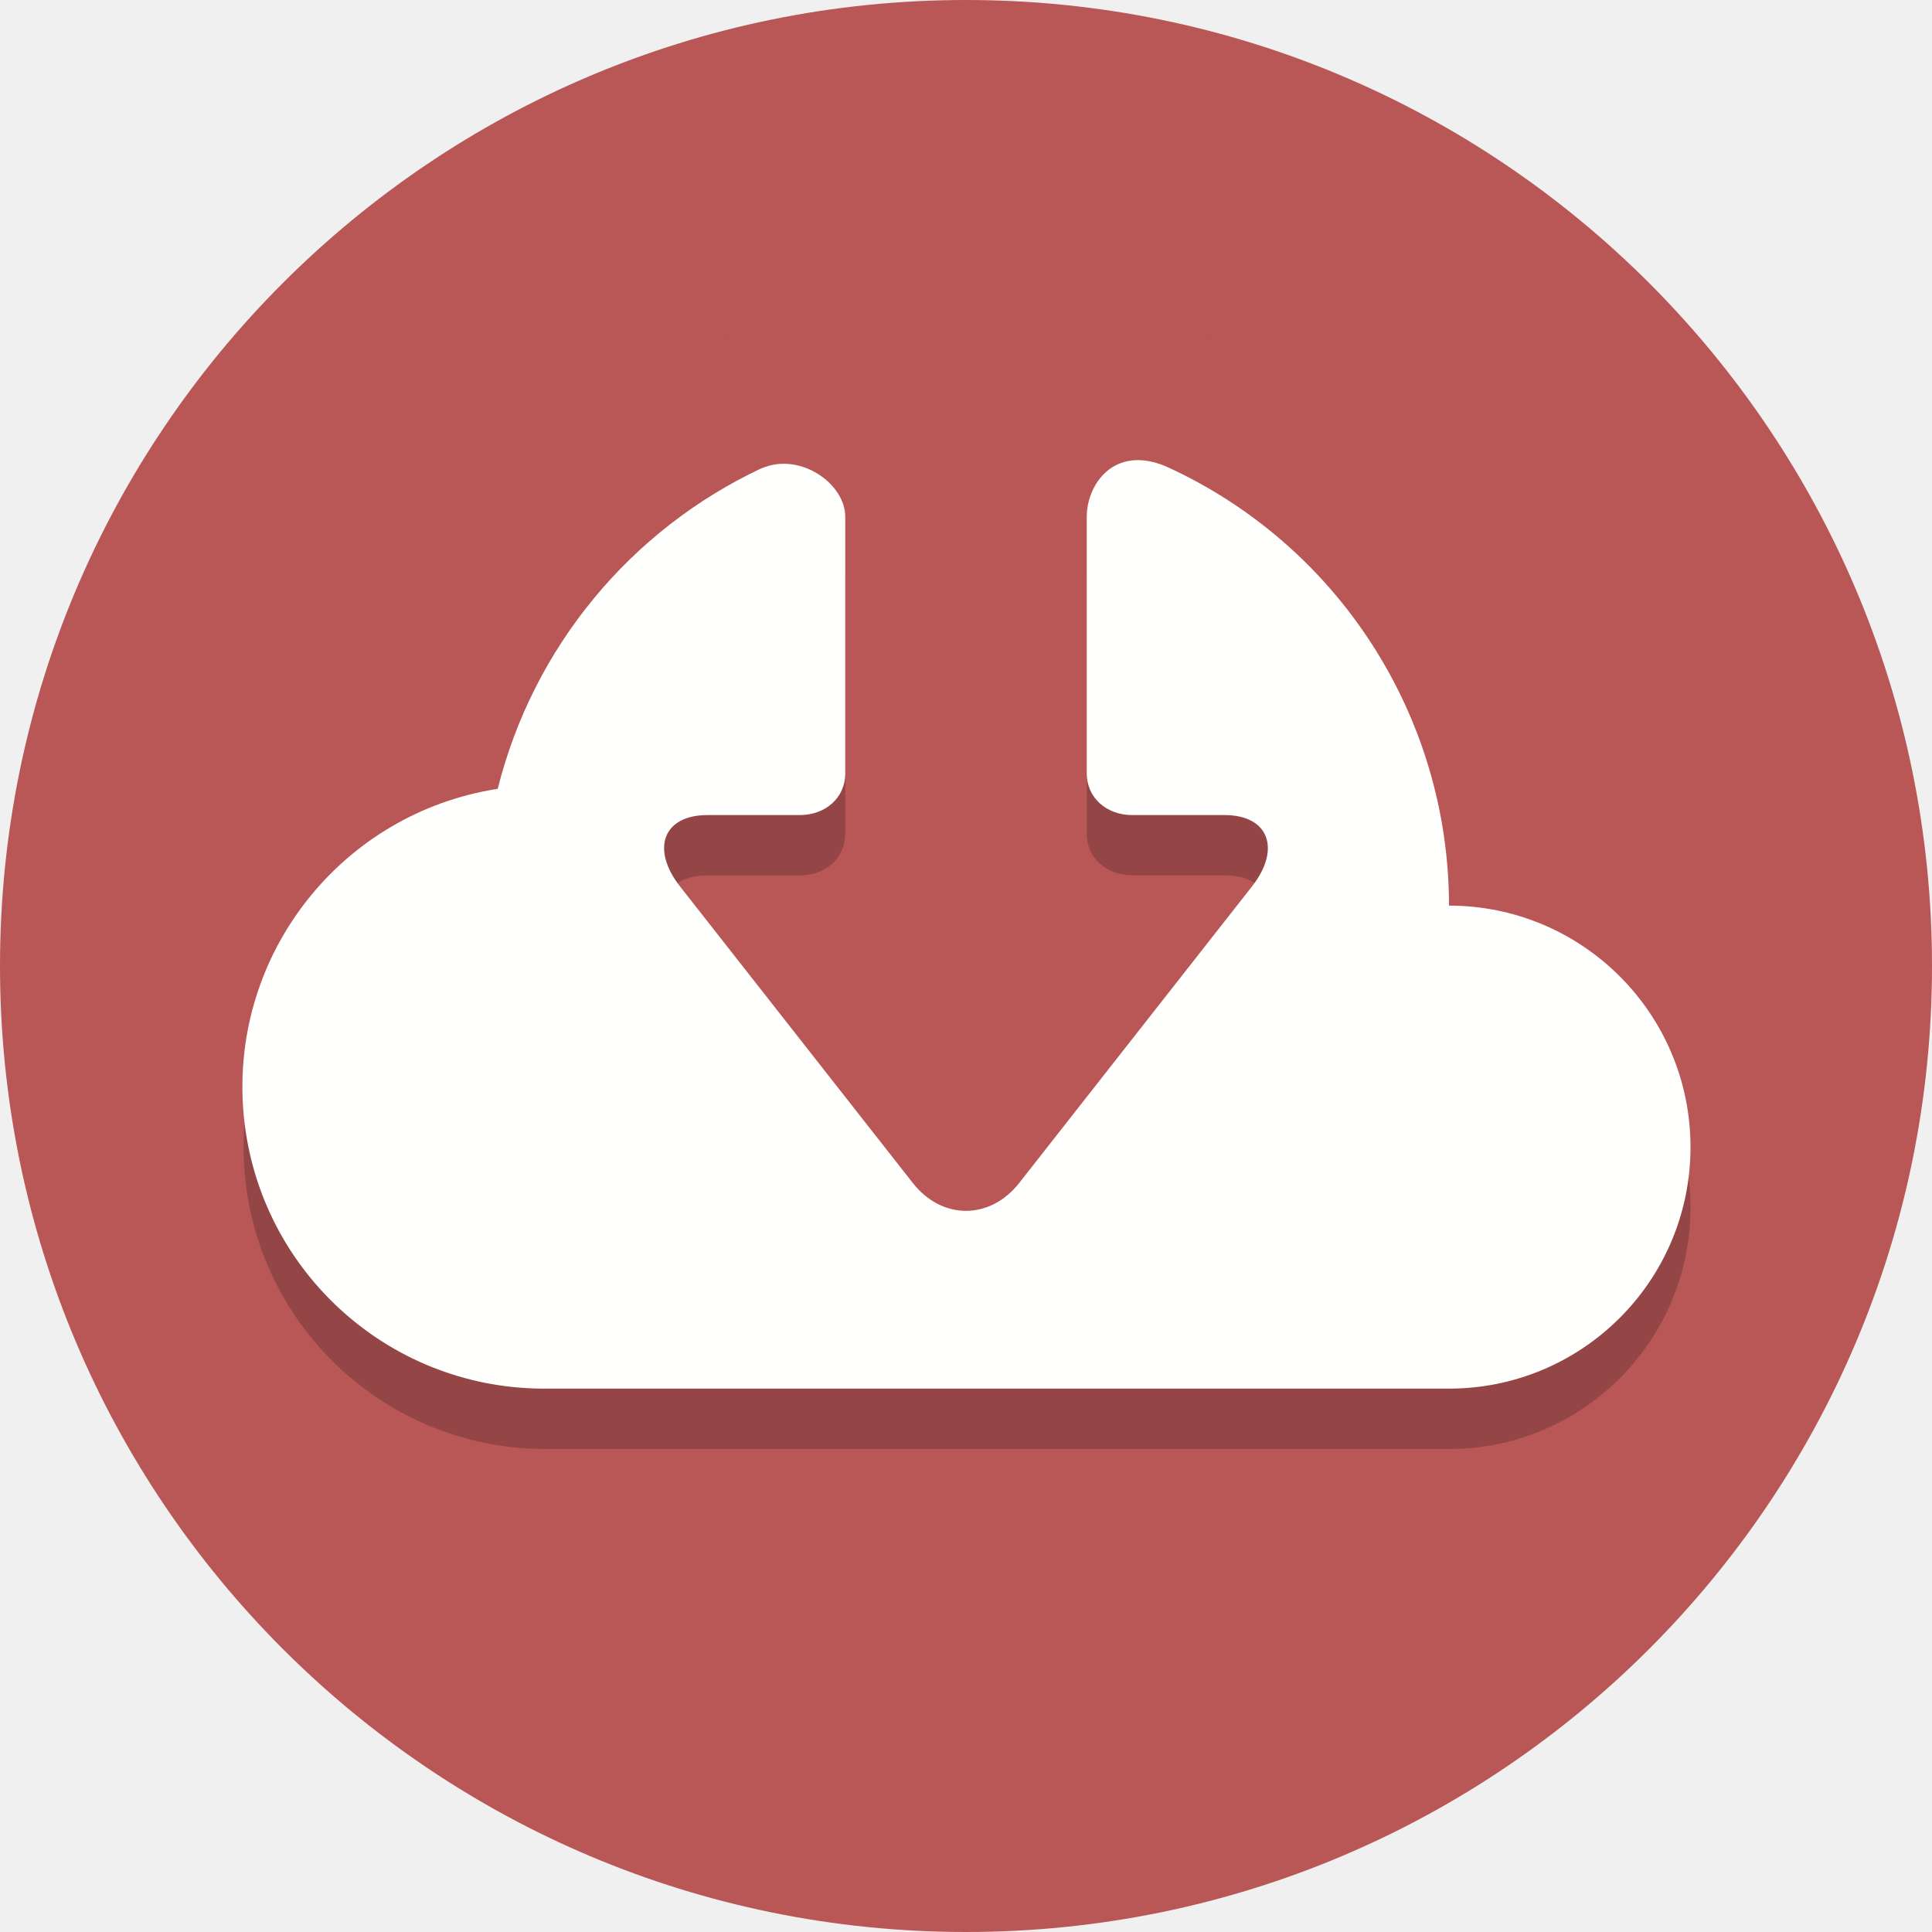
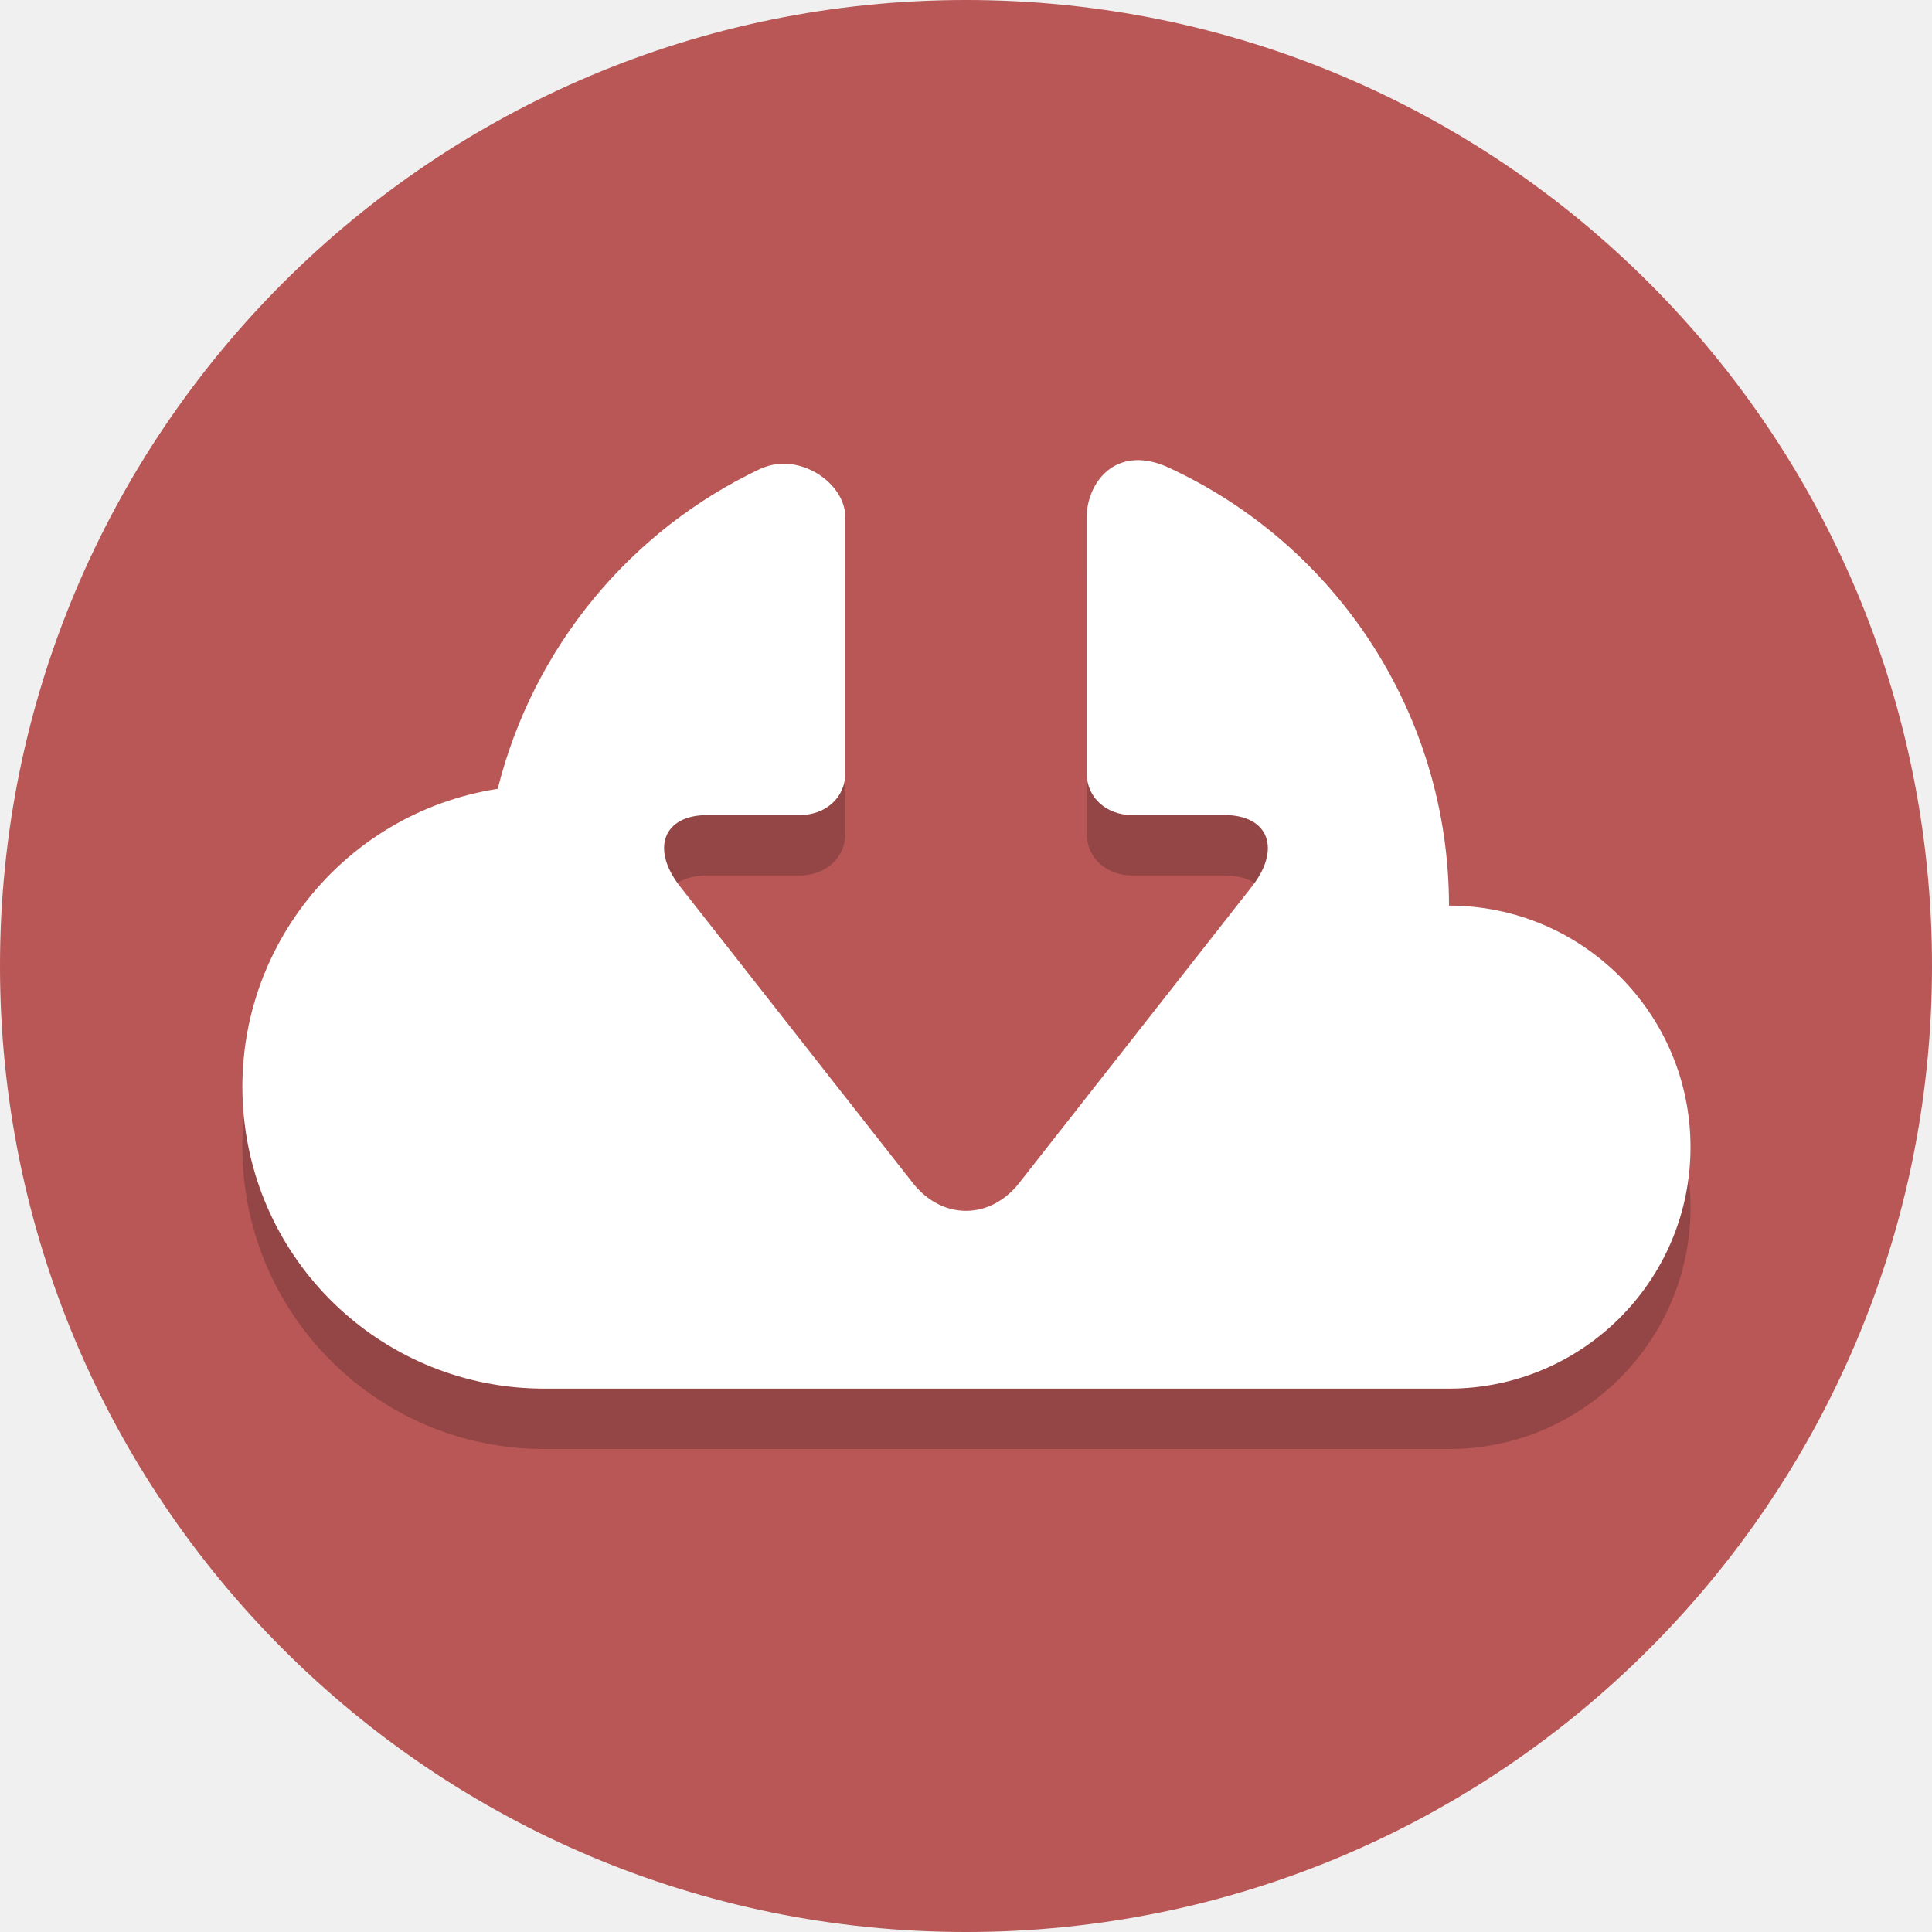
- <svg xmlns="http://www.w3.org/2000/svg" width="1024" height="1024" viewBox="0 0 1024 1024">
+ <svg xmlns="http://www.w3.org/2000/svg" xmlns:xlink="http://www.w3.org/1999/xlink" width="1024" height="1024" viewBox="0 0 1024 1024">
  <circle id="background" fill="#B85756" cx="512" cy="512" r="512" />
-   <path opacity="0.2" d="M639.7 178.8l.3-2.5v1.6l-.3.9M384.3 178.9l-.3-1v-1.6l.3 2.6M768 768H288a160 160 0 0 1-24.1-318 256.6 256.6 0 0 1 140-169.9c3.8-1.6 7.6-2.3 11.5-2.3 16.7 0 32.6 13.7 32.6 28v136c0 13.3-10.8 22.2-24 22.2h-49c-23.5 0-30.1 18-14.6 37.8L483.8 659a36 36 0 0 0 28.2 14.8 36 36 0 0 0 28.2-14.8l123.4-157.3c15.5-19.8 9-37.8-14.6-37.8h-49c-13.2 0-24-8.9-24-22.1v-136c0-13.8 9.3-30 27.1-30 4.5 0 9.5 1 15 3.3A255.8 255.8 0 0 1 768 512a128 128 0 0 1 0 256" />
-   <path fill="#FFFFFE" d="M768 480a255.8 255.8 0 0 0-150-232.8c-27.5-11.6-42 9.5-42 26.7v136c0 13.2 10.8 22.1 24 22.1h49c23.5 0 30.1 18 14.6 37.8L540.2 627c-15.5 19.7-40.9 19.7-56.4 0L360.4 469.8c-15.5-19.8-9-37.8 14.6-37.8h49c13.2 0 24-8.9 24-22.1v-136c0-17.7-24-34.3-44-25.8h-.2a256.6 256.6 0 0 0-140 170A159.9 159.9 0 0 0 288 736h480a128 128 0 0 0 0-256" />
+   <g id="simbol">
+     <defs>
+       <path id="cloud" d="M768 480a255.8 255.8 0 0 0-150-232.8c-27.5-11.6-42 9.5-42 26.7v136c0 13.2 10.8 22.1 24 22.1h49c23.5 0 30.1 18 14.6 37.8L540.2 627c-15.5 19.7-40.9 19.7-56.4 0L360.4 469.8c-15.5-19.8-9-37.8 14.6-37.8h49c13.2 0 24-8.9 24-22.1v-136c0-17.7-24-34.3-44-25.8h-.2a256.6 256.6 0 0 0-140 170A159.9 159.9 0 0 0 288 736h480a128 128 0 0 0 0-256" />
+     </defs>
+     <use xlink:href="#cloud" opacity="0.2" y="32" />
+     <use xlink:href="#cloud" fill="#FFFFFF" />
+   </g>
</svg>
